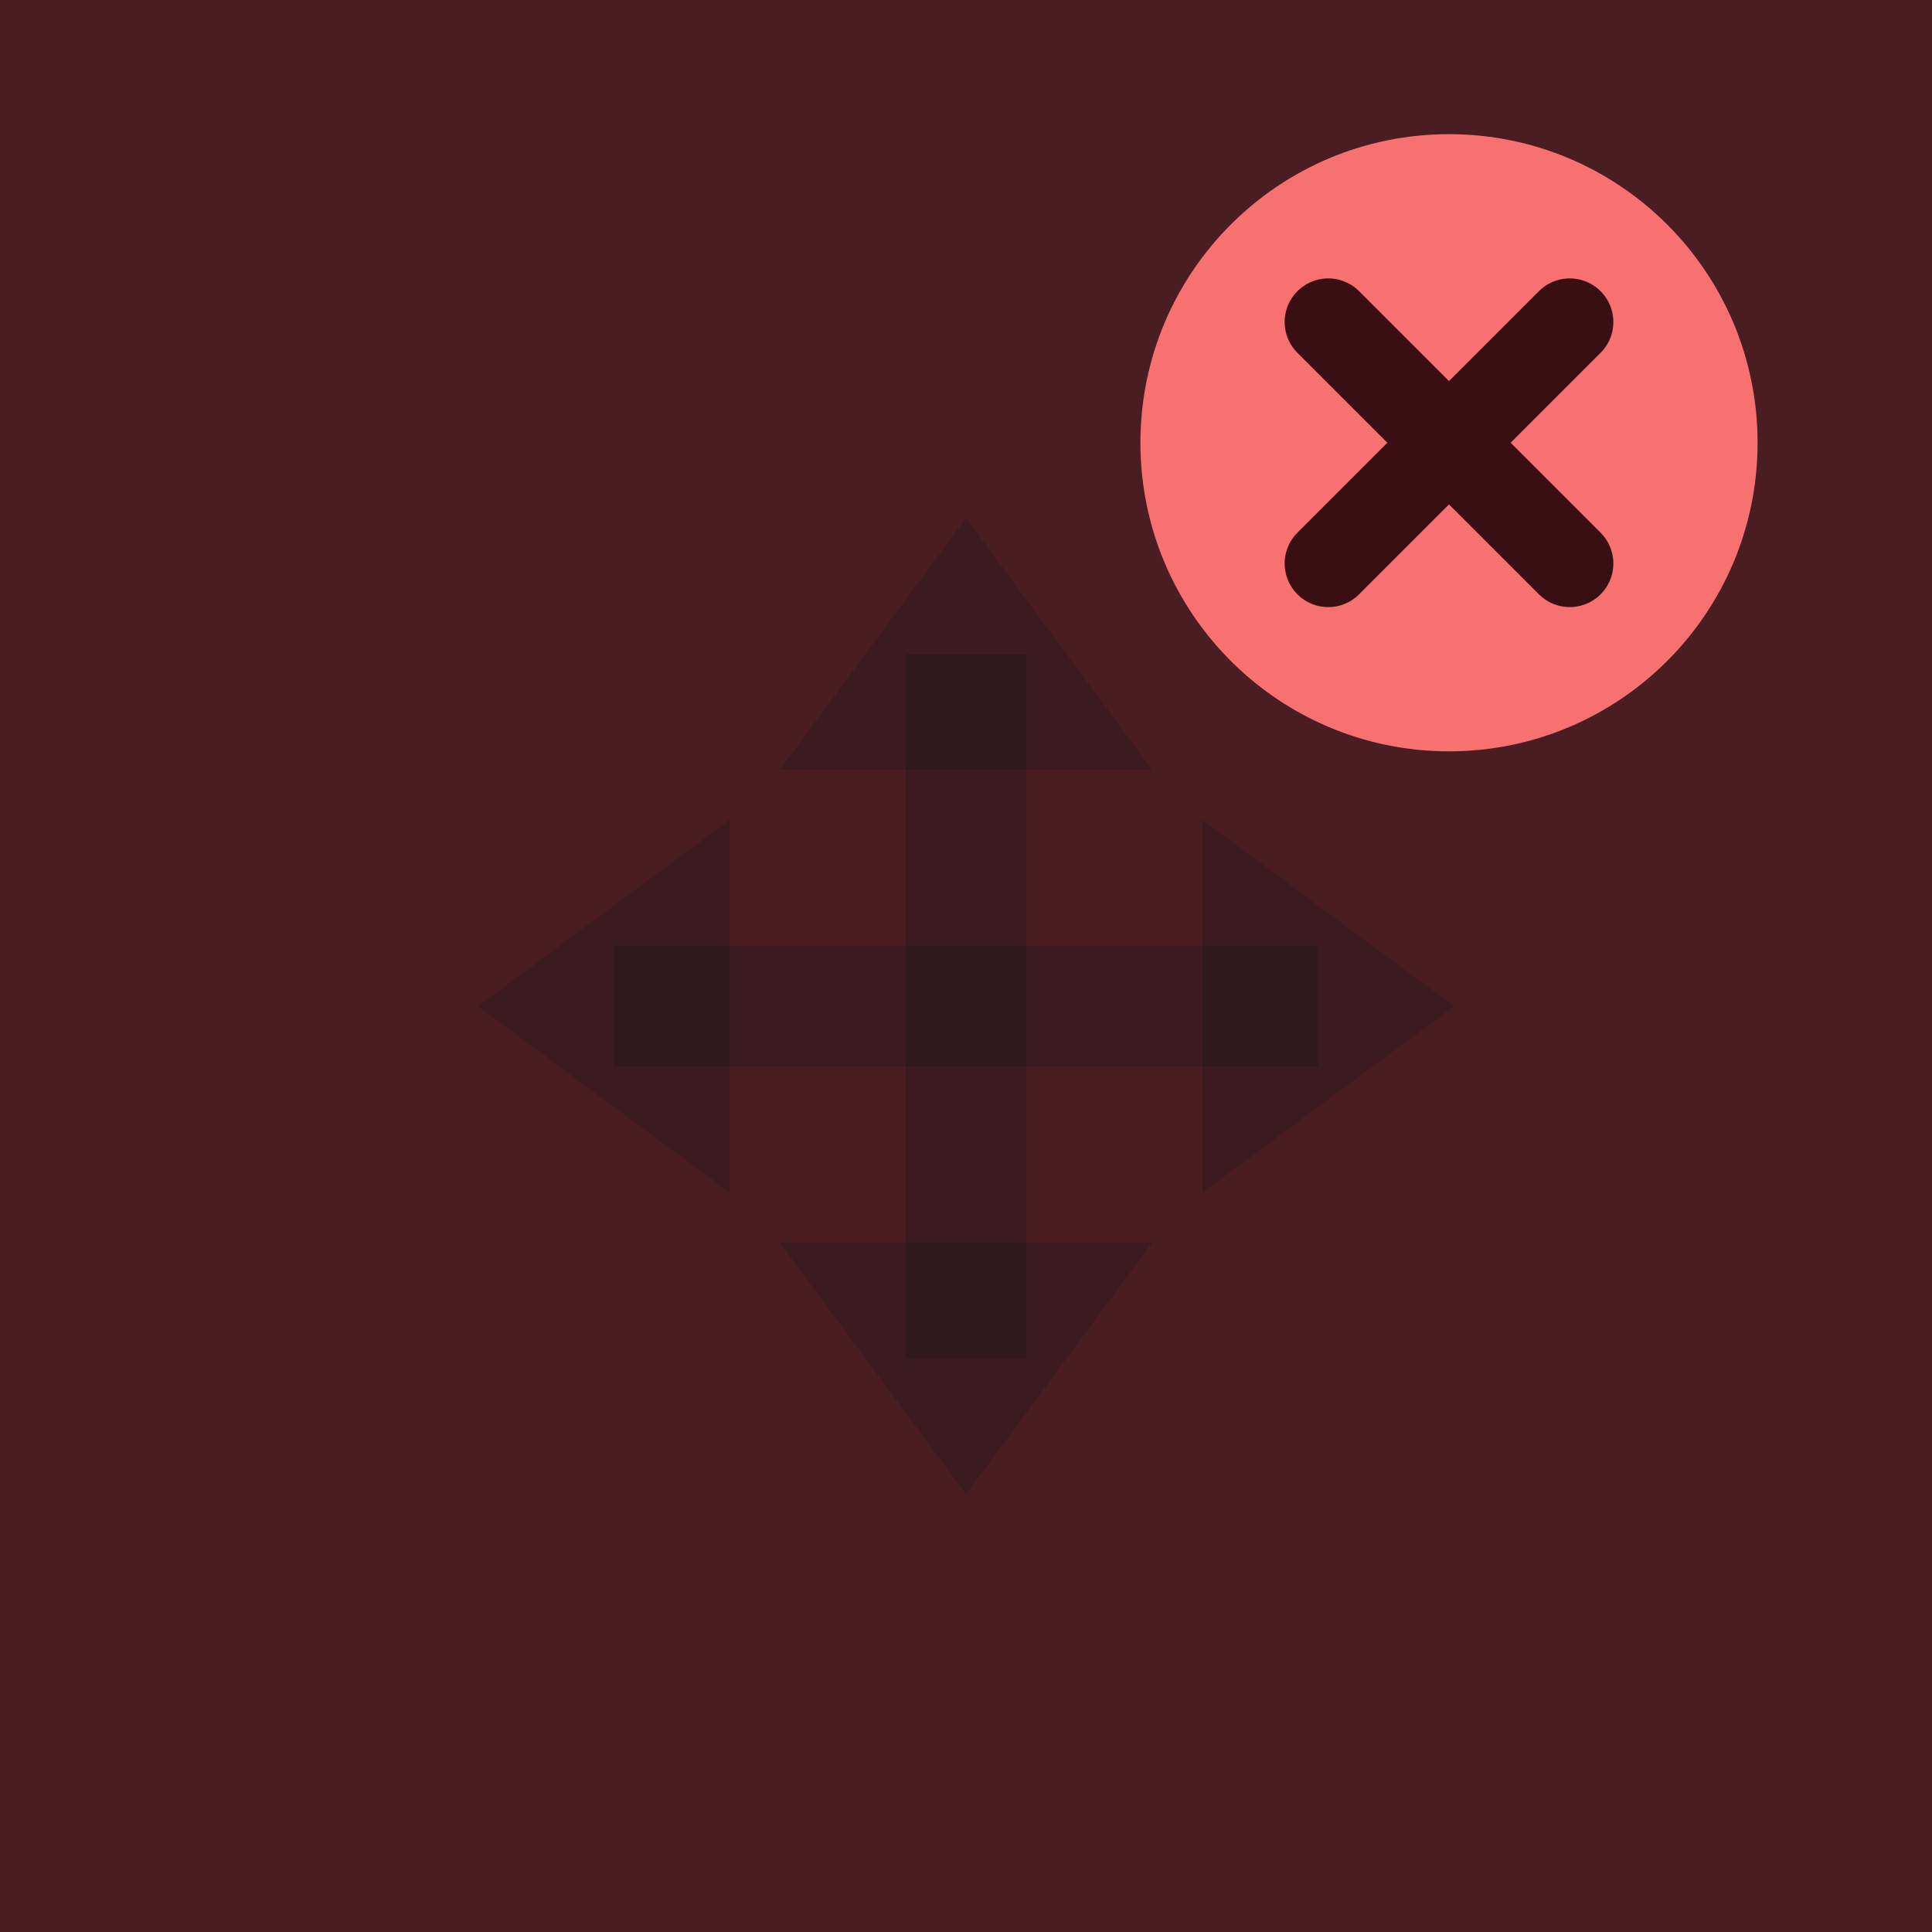
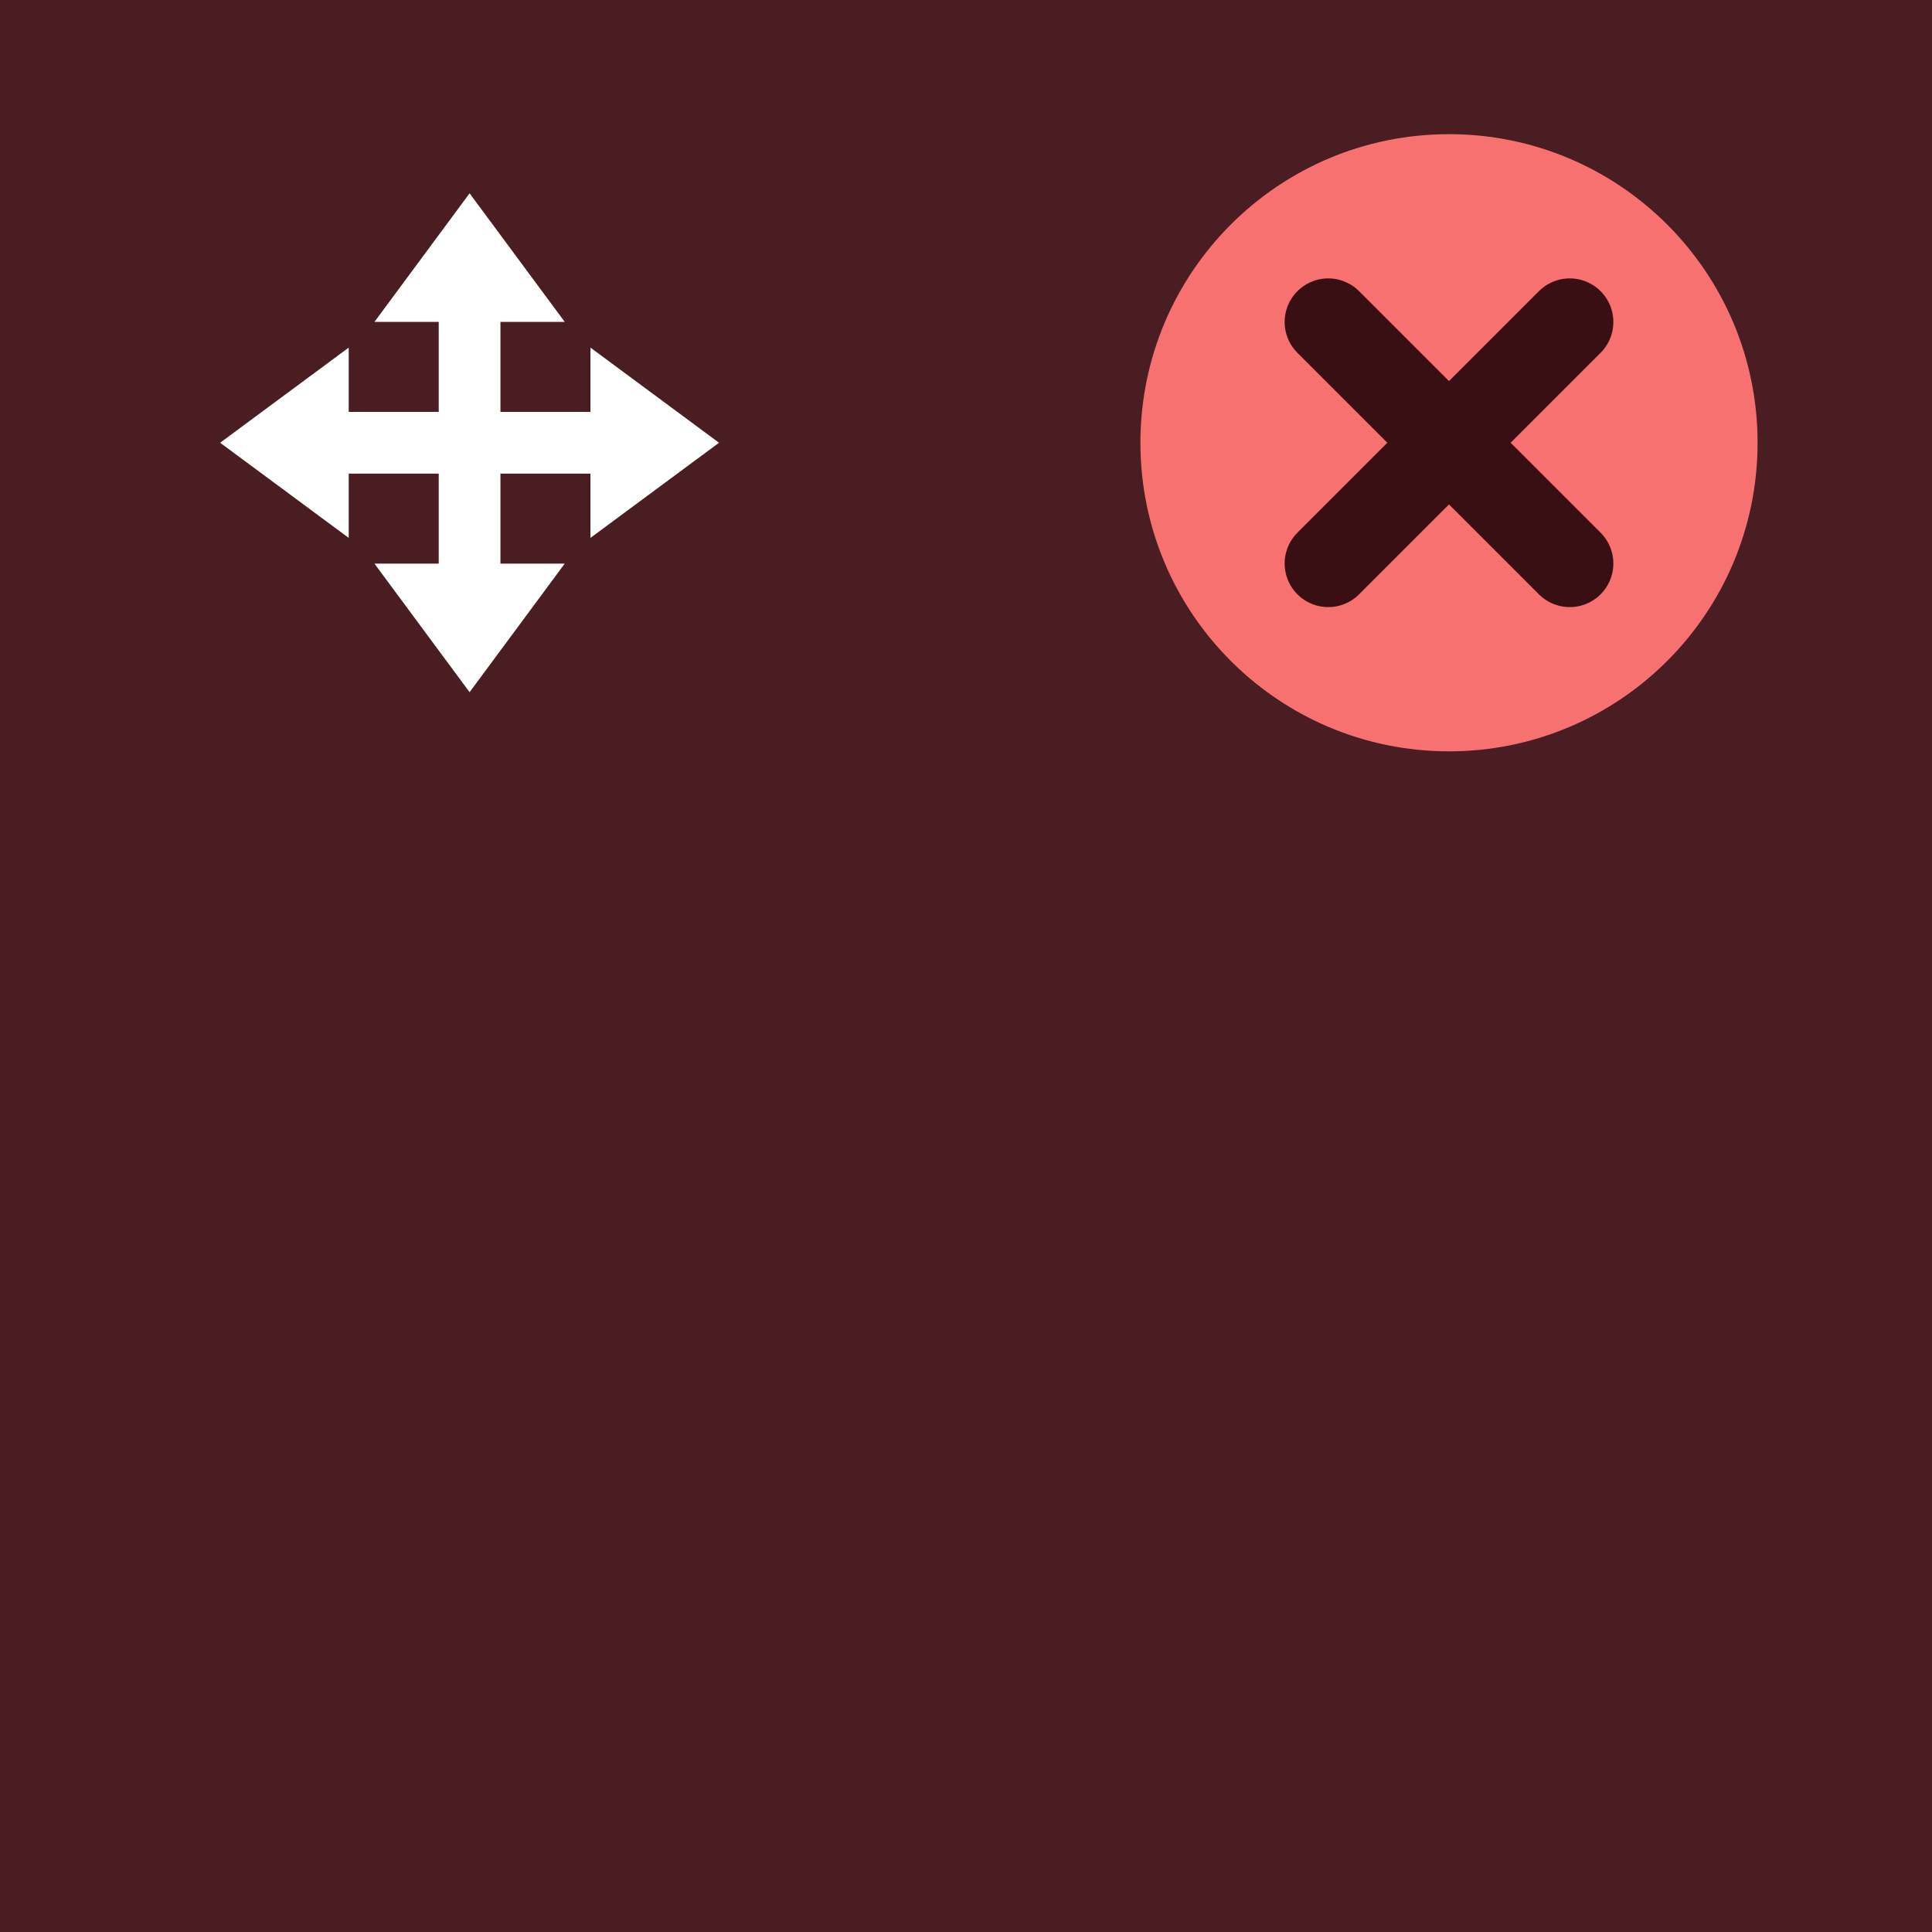
<svg xmlns="http://www.w3.org/2000/svg" viewBox="0 0 144 144">
  <rect x="0" y="0" width="144" height="144" fill="#4a1d23" />
-   <rect x="67.5" y="48.75" width="9" height="52.5" fill="#0b1118" opacity="0.24" />
-   <rect x="45.75" y="70.5" width="52.5" height="9" fill="#0b1118" opacity="0.24" />
-   <polygon points="72,38.625 58.125,57.375 85.875,57.375" fill="#0b1118" opacity="0.24" />
-   <polygon points="72,111.375 58.125,92.625 85.875,92.625" fill="#0b1118" opacity="0.24" />
-   <polygon points="35.625,75 54.375,61.125 54.375,88.875" fill="#0b1118" opacity="0.24" />
-   <polygon points="108.375,75 89.625,61.125 89.625,88.875" fill="#0b1118" opacity="0.24" />
+   <rect x="32.7" y="19.583" width="4.6" height="26.833" fill="#ffffff" />
+   <rect x="21.583" y="30.7" width="26.833" height="4.6" fill="#ffffff" />
+   <polygon points="35,14.408 27.908,23.992 42.092,23.992" fill="#ffffff" />
+   <polygon points="35,51.592 27.908,42.008 42.092,42.008" fill="#ffffff" />
+   <polygon points="16.408,33 25.992,25.908 25.992,40.092" fill="#ffffff" />
+   <polygon points="53.592,33 44.008,25.908 44.008,40.092" fill="#ffffff" />
  <circle cx="108" cy="33" r="23" fill="#f87171" />
  <line x1="99" y1="24" x2="117" y2="42" stroke="#3a0f14" stroke-width="6.5" stroke-linecap="round" />
  <line x1="117" y1="24" x2="99" y2="42" stroke="#3a0f14" stroke-width="6.5" stroke-linecap="round" />
</svg>
